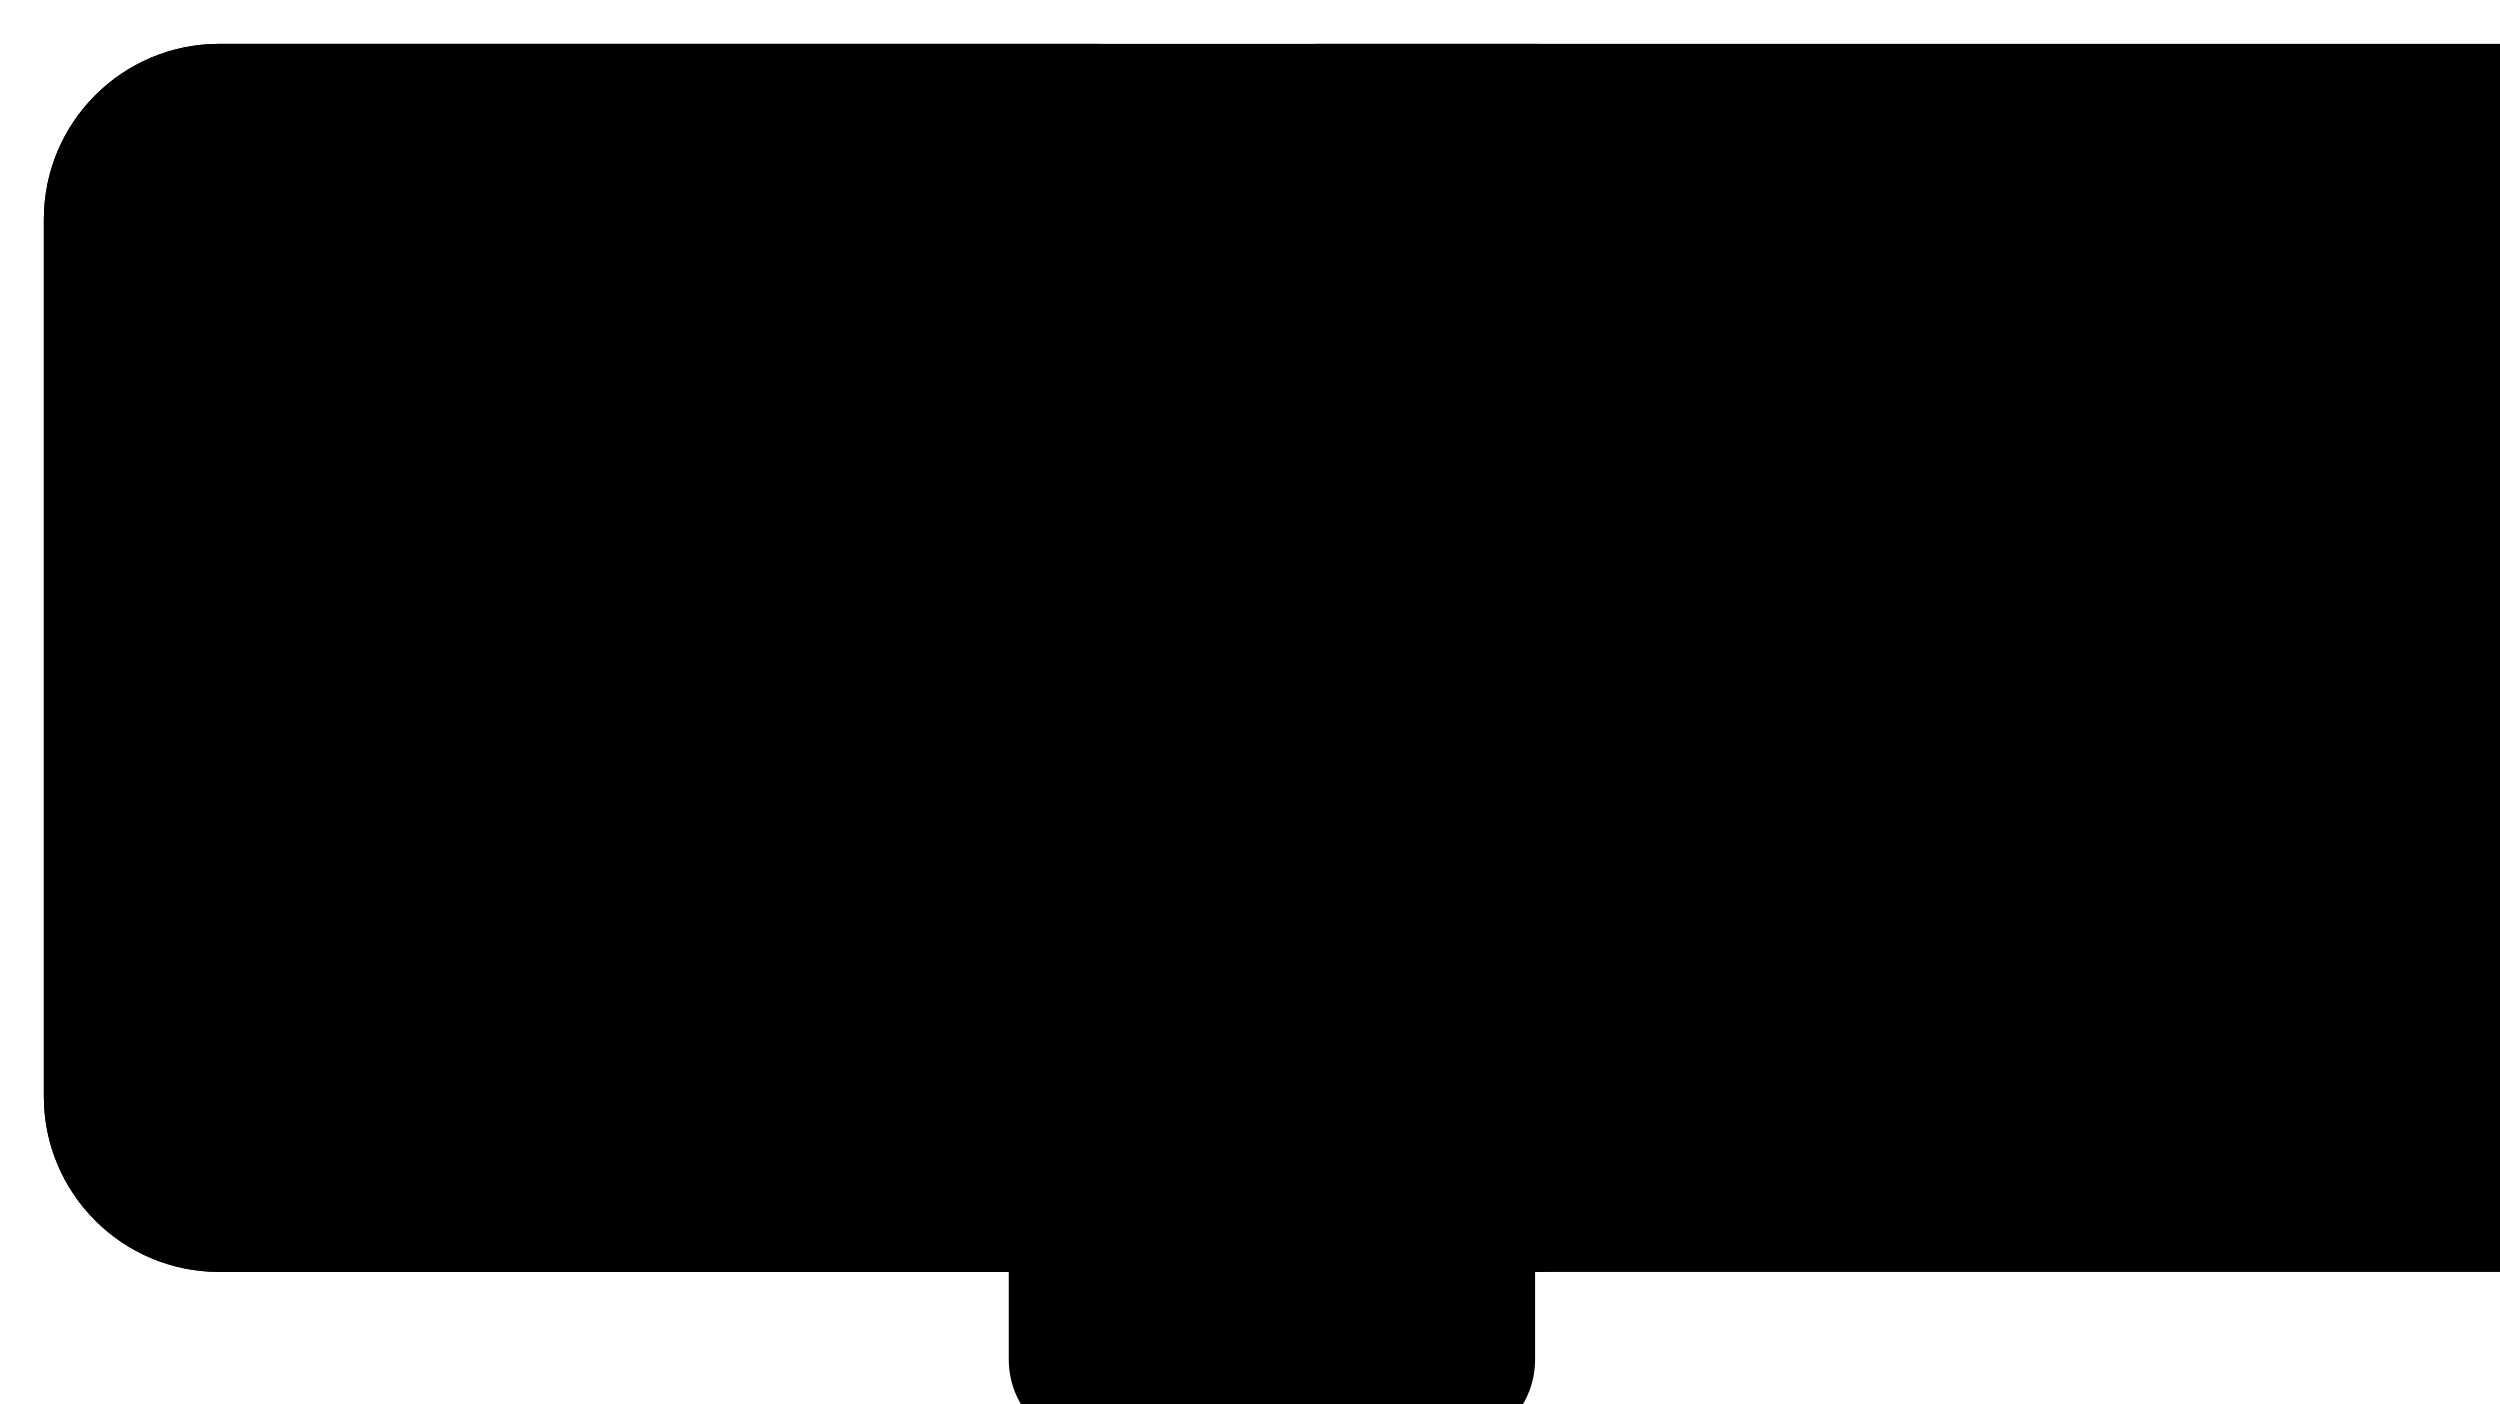
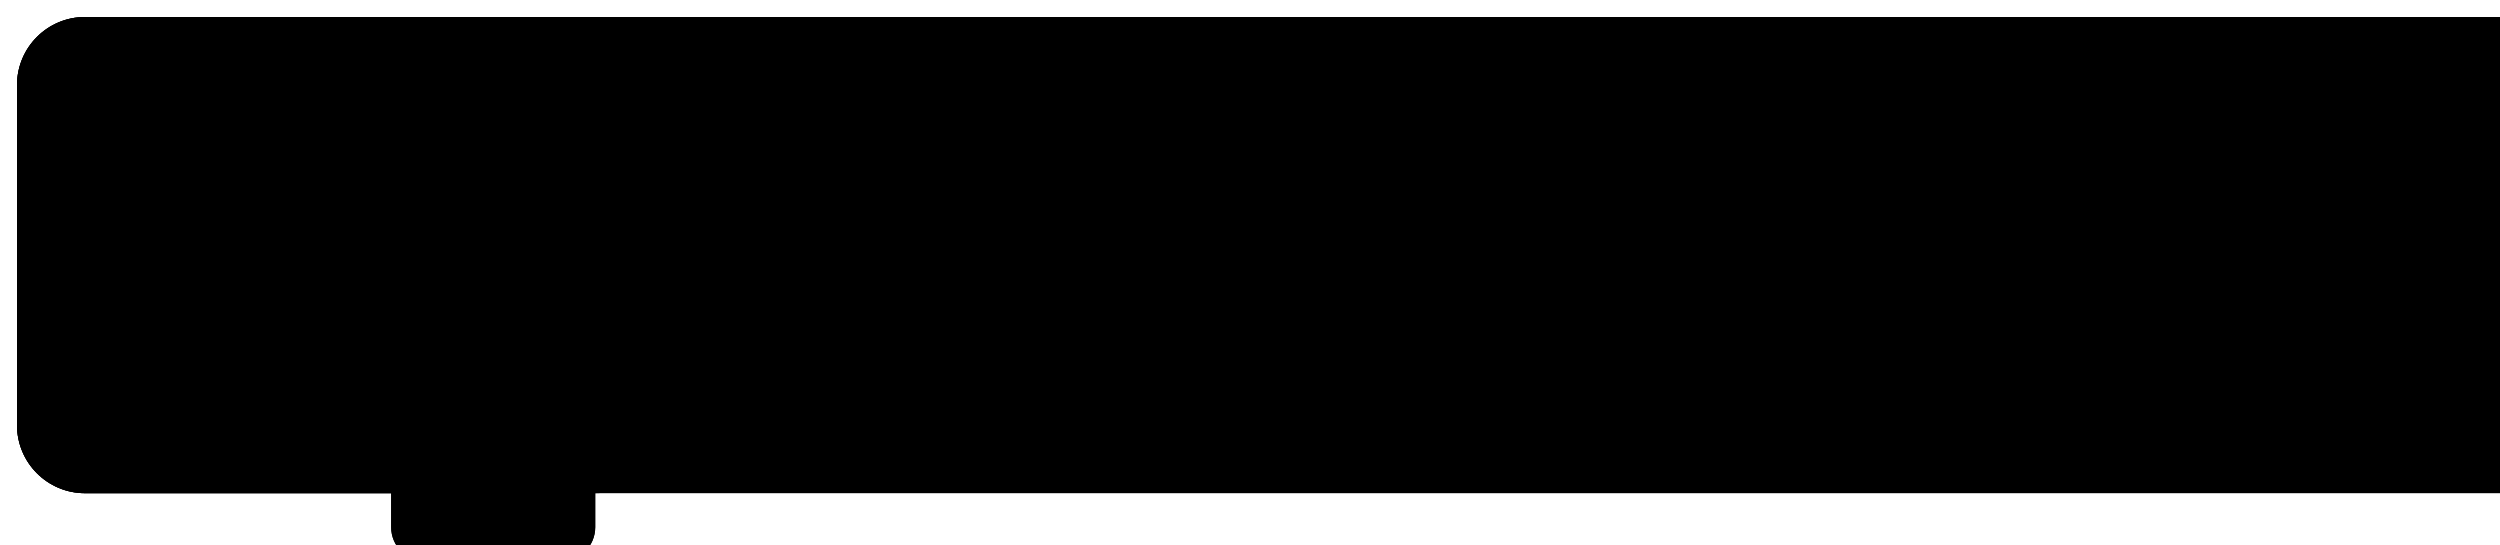
<svg xmlns="http://www.w3.org/2000/svg" class="clickable">
  <g class="replace">
-     <g class="start" clip-path="url(#startclip)">
+     <g class="part-normal">
+       <rect x="1" y="1" width="28" height="28" rx="4" class="hfill rfill cline stand" />
+       <path class="normal" style="fill:#000000;" d="m 21.561,10.184 c 0,-0.032 0,-0.032 0,-0.032 C 21.076,9.505 20.495,8.956 19.816,8.439 l 0,0.032 C 19.266,8.891 18.717,9.344 18.2,9.796 17.974,9.667 17.78,9.57 17.586,9.473 17.327,9.344 17.069,9.215 16.778,9.15 16.681,9.118 16.584,9.085 16.487,9.085 16.422,8.374 16.357,7.663 16.261,6.952 15.937,6.887 15.614,6.887 15.259,6.855 c -0.097,0 -0.194,0 -0.259,0 -0.097,0 -0.194,0 -0.259,0 -0.323,0.032 -0.614,0.032 -0.905,0.097 -0.097,0.679 -0.162,1.39 -0.194,2.101 -0.129,0 -0.226,0.032 -0.356,0.065 -0.032,0 -0.065,0 -0.097,0.032 -0.259,0.065 -0.517,0.194 -0.776,0.323 -0.226,0.097 -0.42,0.194 -0.614,0.323 -0.549,-0.452 -1.067,-0.873 -1.616,-1.325 0,0 0,0 -0.032,-0.032 C 10.023,8.536 9.893,8.633 9.796,8.73 9.57,8.891 9.376,9.085 9.215,9.279 8.924,9.538 8.697,9.861 8.439,10.184 c 0,0 0,0 0.032,0 0.42,0.549 0.873,1.067 1.325,1.616 -0.129,0.194 -0.259,0.42 -0.356,0.614 -0.129,0.259 -0.226,0.549 -0.291,0.808 -0.065,0.129 -0.097,0.259 -0.097,0.356 -0.711,0.065 -1.422,0.129 -2.101,0.226 -0.065,0.323 -0.097,0.646 -0.097,1.002 0,0.485 0.032,0.97 0.129,1.422 0.679,0.065 1.357,0.129 2.069,0.194 0,0.129 0.032,0.259 0.097,0.356 0.065,0.291 0.162,0.549 0.291,0.84 0.129,0.226 0.226,0.452 0.388,0.646 -0.452,0.549 -0.905,1.067 -1.325,1.616 0.485,0.679 1.067,1.261 1.745,1.745 l 0,-0.032 c 0.517,-0.42 1.067,-0.873 1.584,-1.325 l 0.032,0 c 0.162,0.097 0.356,0.194 0.517,0.291 0.291,0.129 0.614,0.259 0.905,0.323 0.129,0.032 0.226,0.065 0.323,0.097 0.065,0.679 0.129,1.39 0.226,2.101 0.291,0.032 0.582,0.065 0.905,0.065 0.065,0 0.259,0 0.485,0 0.356,0 0.711,-0.032 1.067,-0.097 0.065,-0.679 0.129,-1.39 0.194,-2.101 0.097,-0.032 0.194,-0.065 0.291,-0.097 l 0,0 c 0.291,-0.065 0.549,-0.162 0.808,-0.291 0.226,-0.097 0.452,-0.226 0.679,-0.388 0,0.032 0,0.032 0.032,0.032 0.517,0.452 1.067,0.905 1.616,1.325 0.097,-0.065 0.194,-0.129 0.323,-0.226 0.194,-0.162 0.388,-0.356 0.549,-0.549 0.291,-0.291 0.582,-0.614 0.84,-0.97 -0.452,-0.549 -0.905,-1.099 -1.357,-1.616 0,-0.032 0,-0.032 0,-0.032 0.097,-0.162 0.194,-0.356 0.291,-0.549 0.097,-0.259 0.226,-0.517 0.291,-0.776 0,-0.032 0,-0.065 0.032,-0.065 0,-0.129 0.032,-0.226 0.065,-0.291 0.711,-0.065 1.422,-0.129 2.101,-0.194 0.065,-0.323 0.065,-0.646 0.097,-0.97 0,-0.097 0,-0.194 0,-0.291 0,-0.065 0,-0.162 0,-0.259 -0.032,-0.323 -0.032,-0.646 -0.097,-0.97 -0.679,-0.065 -1.39,-0.129 -2.101,-0.194 -0.032,-0.097 -0.065,-0.194 -0.065,-0.291 -0.097,-0.291 -0.194,-0.582 -0.323,-0.873 -0.097,-0.194 -0.226,-0.42 -0.323,-0.614 0.42,-0.517 0.873,-1.067 1.325,-1.616 z m -8.63,2.683 c 0.582,-0.614 1.293,-0.905 2.101,-0.873 0.84,-0.032 1.519,0.259 2.133,0.873 0.582,0.582 0.873,1.293 0.873,2.101 0,0.84 -0.291,1.519 -0.873,2.133 -0.614,0.582 -1.293,0.873 -2.133,0.873 -0.808,0 -1.519,-0.291 -2.101,-0.873 -0.582,-0.614 -0.873,-1.293 -0.873,-2.133 0,-0.808 0.291,-1.519 0.873,-2.101 z" />
+       <rect x="23" y="21" width="12" height="12" rx="2" class="cline rfill stand" />
+       <text transform="translate(29,30.75)" class="small">s</text>
+     </g>
+     <g class="part-start" clip-path="url(#startclip)">
      <rect x="1" y="1" width="38" height="28" rx="4" class="hfill rfill cline stand" />
      <path class="normal" style="fill:#000000;" d="m 21.561,10.184 c 0,-0.032 0,-0.032 0,-0.032 C 21.076,9.505 20.495,8.956 19.816,8.439 l 0,0.032 C 19.266,8.891 18.717,9.344 18.2,9.796 17.974,9.667 17.78,9.57 17.586,9.473 17.327,9.344 17.069,9.215 16.778,9.15 16.681,9.118 16.584,9.085 16.487,9.085 16.422,8.374 16.357,7.663 16.261,6.952 15.937,6.887 15.614,6.887 15.259,6.855 c -0.097,0 -0.194,0 -0.259,0 -0.097,0 -0.194,0 -0.259,0 -0.323,0.032 -0.614,0.032 -0.905,0.097 -0.097,0.679 -0.162,1.39 -0.194,2.101 -0.129,0 -0.226,0.032 -0.356,0.065 -0.032,0 -0.065,0 -0.097,0.032 -0.259,0.065 -0.517,0.194 -0.776,0.323 -0.226,0.097 -0.42,0.194 -0.614,0.323 -0.549,-0.452 -1.067,-0.873 -1.616,-1.325 0,0 0,0 -0.032,-0.032 C 10.023,8.536 9.893,8.633 9.796,8.73 9.57,8.891 9.376,9.085 9.215,9.279 8.924,9.538 8.697,9.861 8.439,10.184 c 0,0 0,0 0.032,0 0.42,0.549 0.873,1.067 1.325,1.616 -0.129,0.194 -0.259,0.42 -0.356,0.614 -0.129,0.259 -0.226,0.549 -0.291,0.808 -0.065,0.129 -0.097,0.259 -0.097,0.356 -0.711,0.065 -1.422,0.129 -2.101,0.226 -0.065,0.323 -0.097,0.646 -0.097,1.002 0,0.485 0.032,0.97 0.129,1.422 0.679,0.065 1.357,0.129 2.069,0.194 0,0.129 0.032,0.259 0.097,0.356 0.065,0.291 0.162,0.549 0.291,0.84 0.129,0.226 0.226,0.452 0.388,0.646 -0.452,0.549 -0.905,1.067 -1.325,1.616 0.485,0.679 1.067,1.261 1.745,1.745 l 0,-0.032 c 0.517,-0.42 1.067,-0.873 1.584,-1.325 l 0.032,0 c 0.162,0.097 0.356,0.194 0.517,0.291 0.291,0.129 0.614,0.259 0.905,0.323 0.129,0.032 0.226,0.065 0.323,0.097 0.065,0.679 0.129,1.39 0.226,2.101 0.291,0.032 0.582,0.065 0.905,0.065 0.065,0 0.259,0 0.485,0 0.356,0 0.711,-0.032 1.067,-0.097 0.065,-0.679 0.129,-1.39 0.194,-2.101 0.097,-0.032 0.194,-0.065 0.291,-0.097 l 0,0 c 0.291,-0.065 0.549,-0.162 0.808,-0.291 0.226,-0.097 0.452,-0.226 0.679,-0.388 0,0.032 0,0.032 0.032,0.032 0.517,0.452 1.067,0.905 1.616,1.325 0.097,-0.065 0.194,-0.129 0.323,-0.226 0.194,-0.162 0.388,-0.356 0.549,-0.549 0.291,-0.291 0.582,-0.614 0.84,-0.97 -0.452,-0.549 -0.905,-1.099 -1.357,-1.616 0,-0.032 0,-0.032 0,-0.032 0.097,-0.162 0.194,-0.356 0.291,-0.549 0.097,-0.259 0.226,-0.517 0.291,-0.776 0,-0.032 0,-0.065 0.032,-0.065 0,-0.129 0.032,-0.226 0.065,-0.291 0.711,-0.065 1.422,-0.129 2.101,-0.194 0.065,-0.323 0.065,-0.646 0.097,-0.97 0,-0.097 0,-0.194 0,-0.291 0,-0.065 0,-0.162 0,-0.259 -0.032,-0.323 -0.032,-0.646 -0.097,-0.97 -0.679,-0.065 -1.39,-0.129 -2.101,-0.194 -0.032,-0.097 -0.065,-0.194 -0.065,-0.291 -0.097,-0.291 -0.194,-0.582 -0.323,-0.873 -0.097,-0.194 -0.226,-0.42 -0.323,-0.614 0.42,-0.517 0.873,-1.067 1.325,-1.616 z m -8.63,2.683 c 0.582,-0.614 1.293,-0.905 2.101,-0.873 0.84,-0.032 1.519,0.259 2.133,0.873 0.582,0.582 0.873,1.293 0.873,2.101 0,0.84 -0.291,1.519 -0.873,2.133 -0.614,0.582 -1.293,0.873 -2.133,0.873 -0.808,0 -1.519,-0.291 -2.101,-0.873 -0.582,-0.614 -0.873,-1.293 -0.873,-2.133 0,-0.808 0.291,-1.519 0.873,-2.101 z" />
    </g>
-     <g class="middle" transform="translate(29,0)">
-       <rect x="1" y="1" width="28" height="28" class="hfill rfill standwithout" />
-       <line x1="1" y1="1" x2="28" y2="1" class="standline cline" />
-       <line x1="1" y1="29" x2="29" y2="29" class="standline cline" />
+     <g class="part-end" clip-path="url(#endclip)">
+       <rect x="1" y="1" width="28" height="28" rx="4" class="hfill rfill cline stand" />
+       <rect x="23" y="21" width="12" height="12" rx="2" class="cline rfill stand" />
+       <text transform="translate(29,30.75)" class="small">s</text>
+     </g>
+     <g class="part-middle" transform="translate(28,0)">
+       <rect x="0" y="1" width="120" height="28" class="hfill rfill standwithout" />
+       <line x1="0" y1="1" x2="120" y2="1" class="standline cline" />
+       <line x1="0" y1="29" x2="120" y2="29" class="standline cline" />
      <text transform="translate(0,21)" class="label" />
    </g>
  </g>
-   <g class="end" clip-path="url(#endclip)">
-     <rect x="1" y="1" width="28" height="28" rx="4" class="hfill rfill cline stand" />
-     <rect x="23" y="21" width="12" height="12" rx="2" class="cline rfill stand" />
-     <text transform="translate(29,30.75)" class="small">s</text>
-   </g>
</svg>
